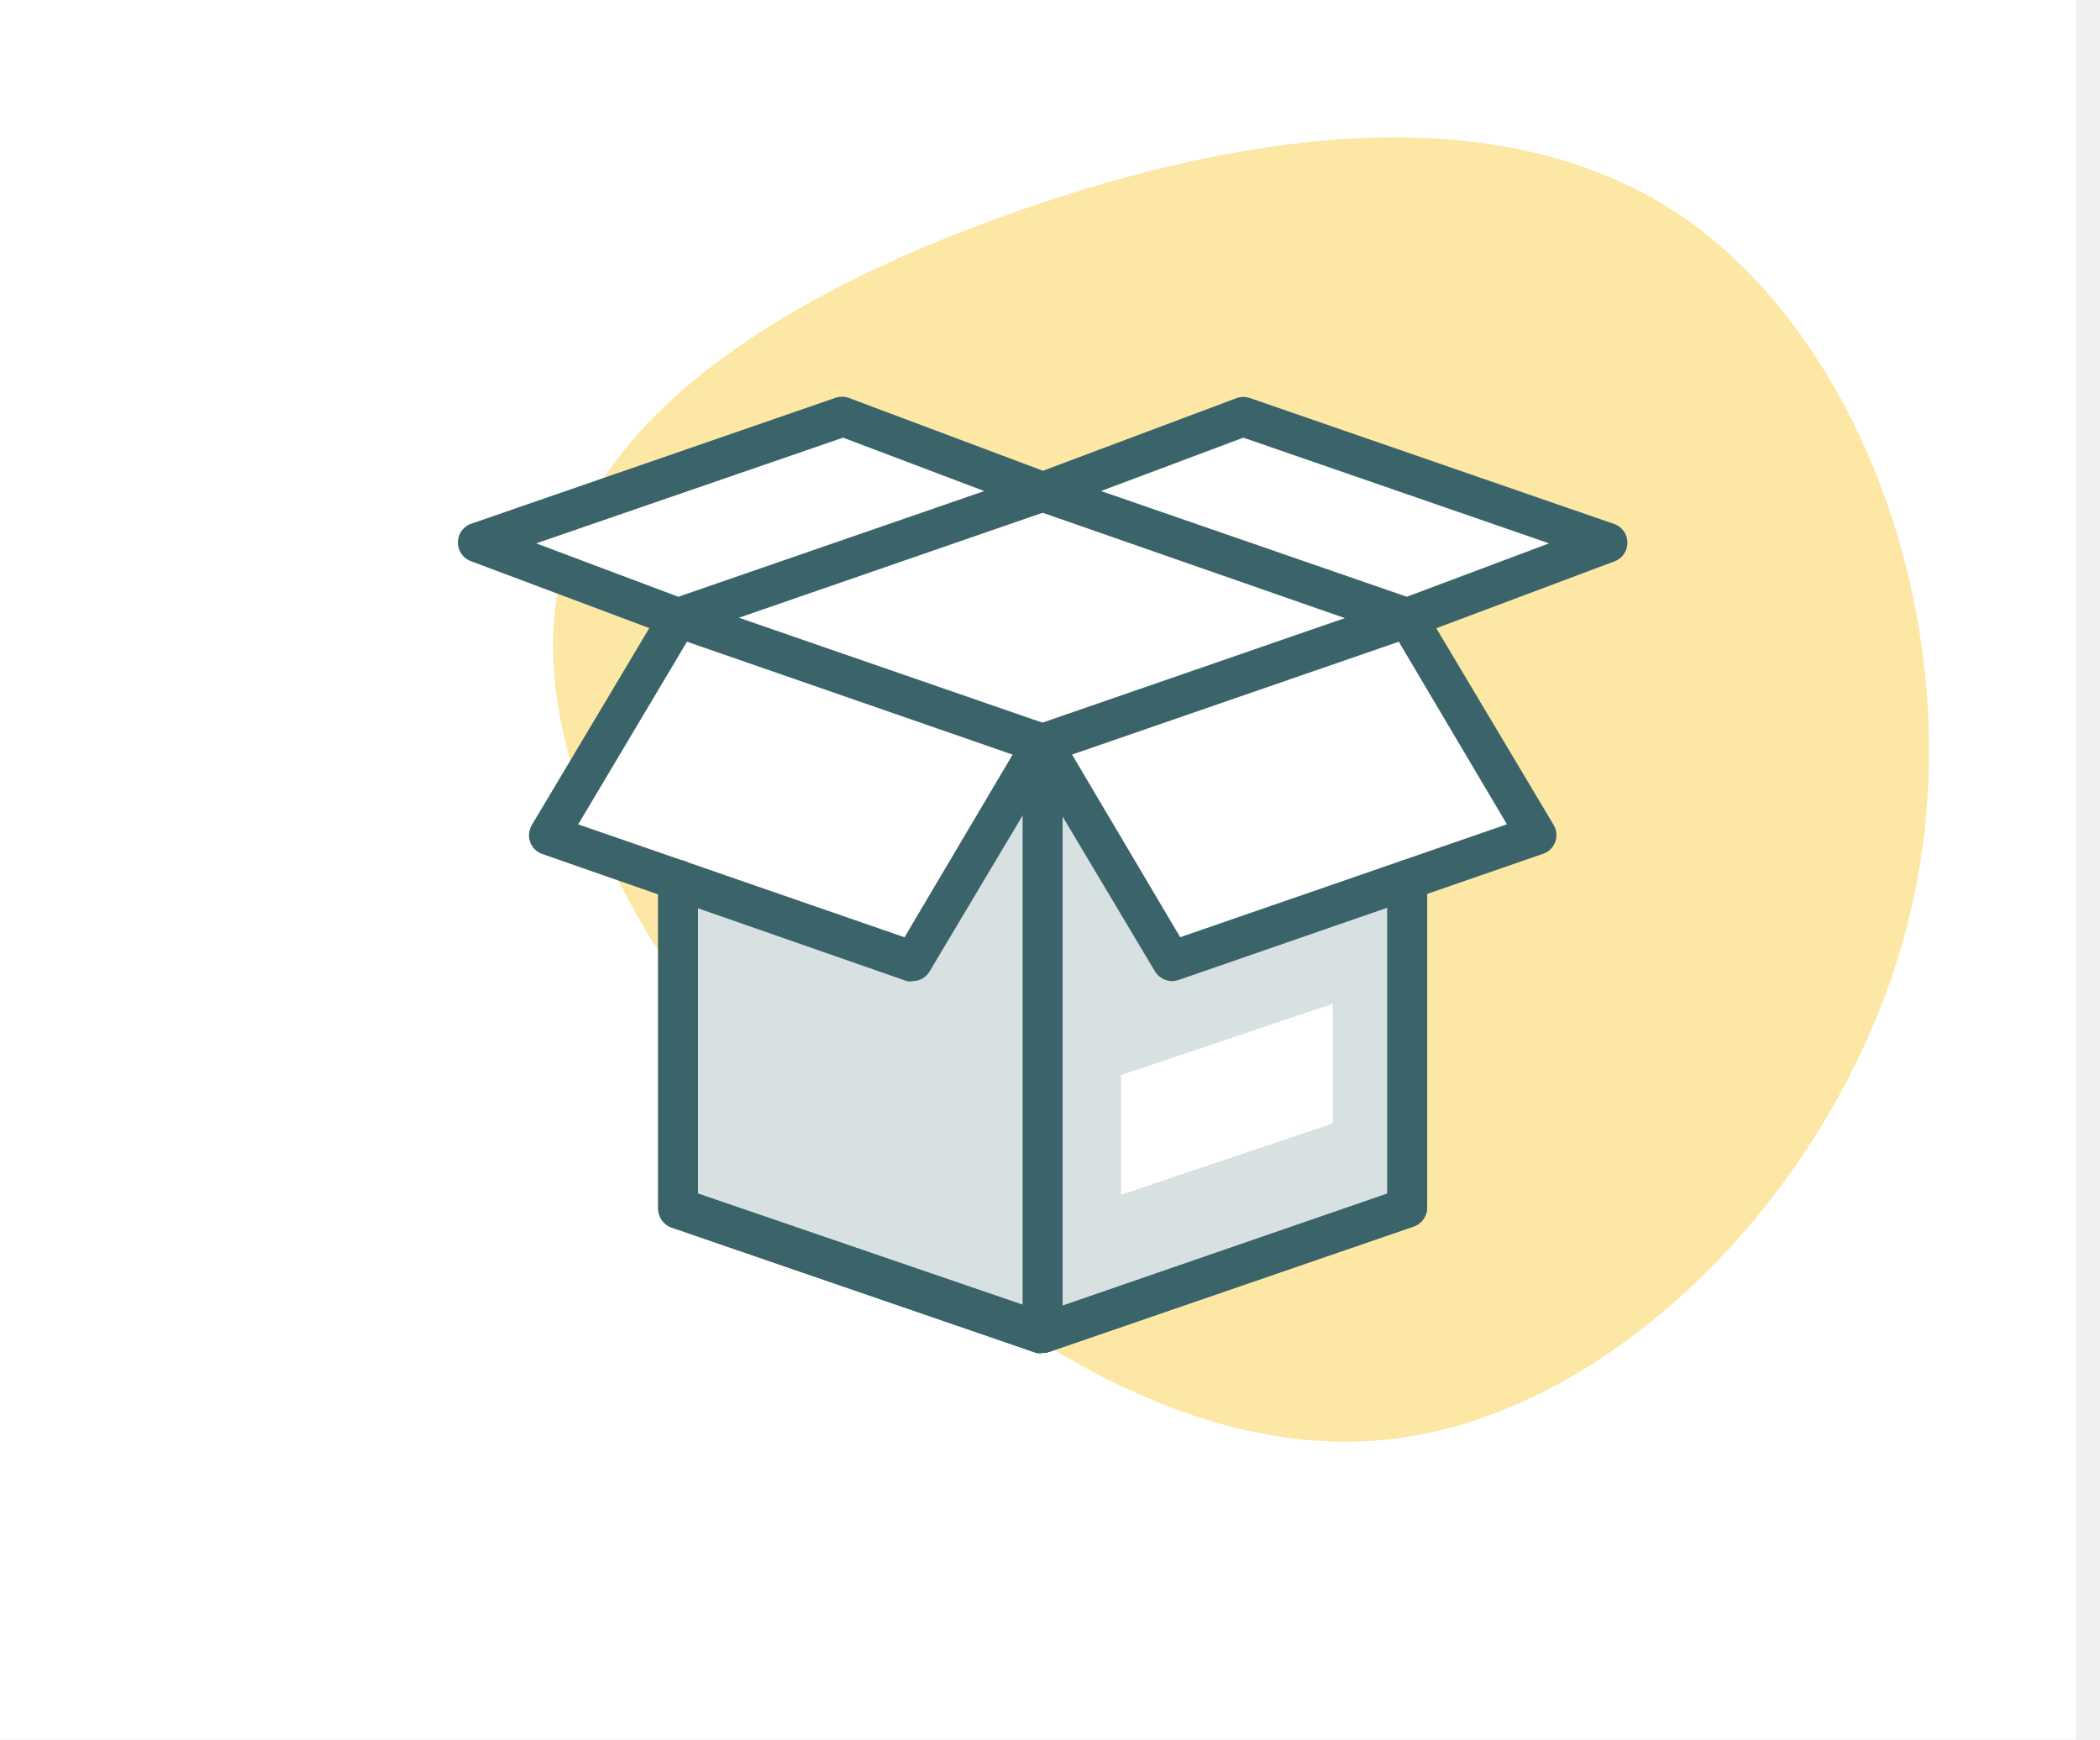
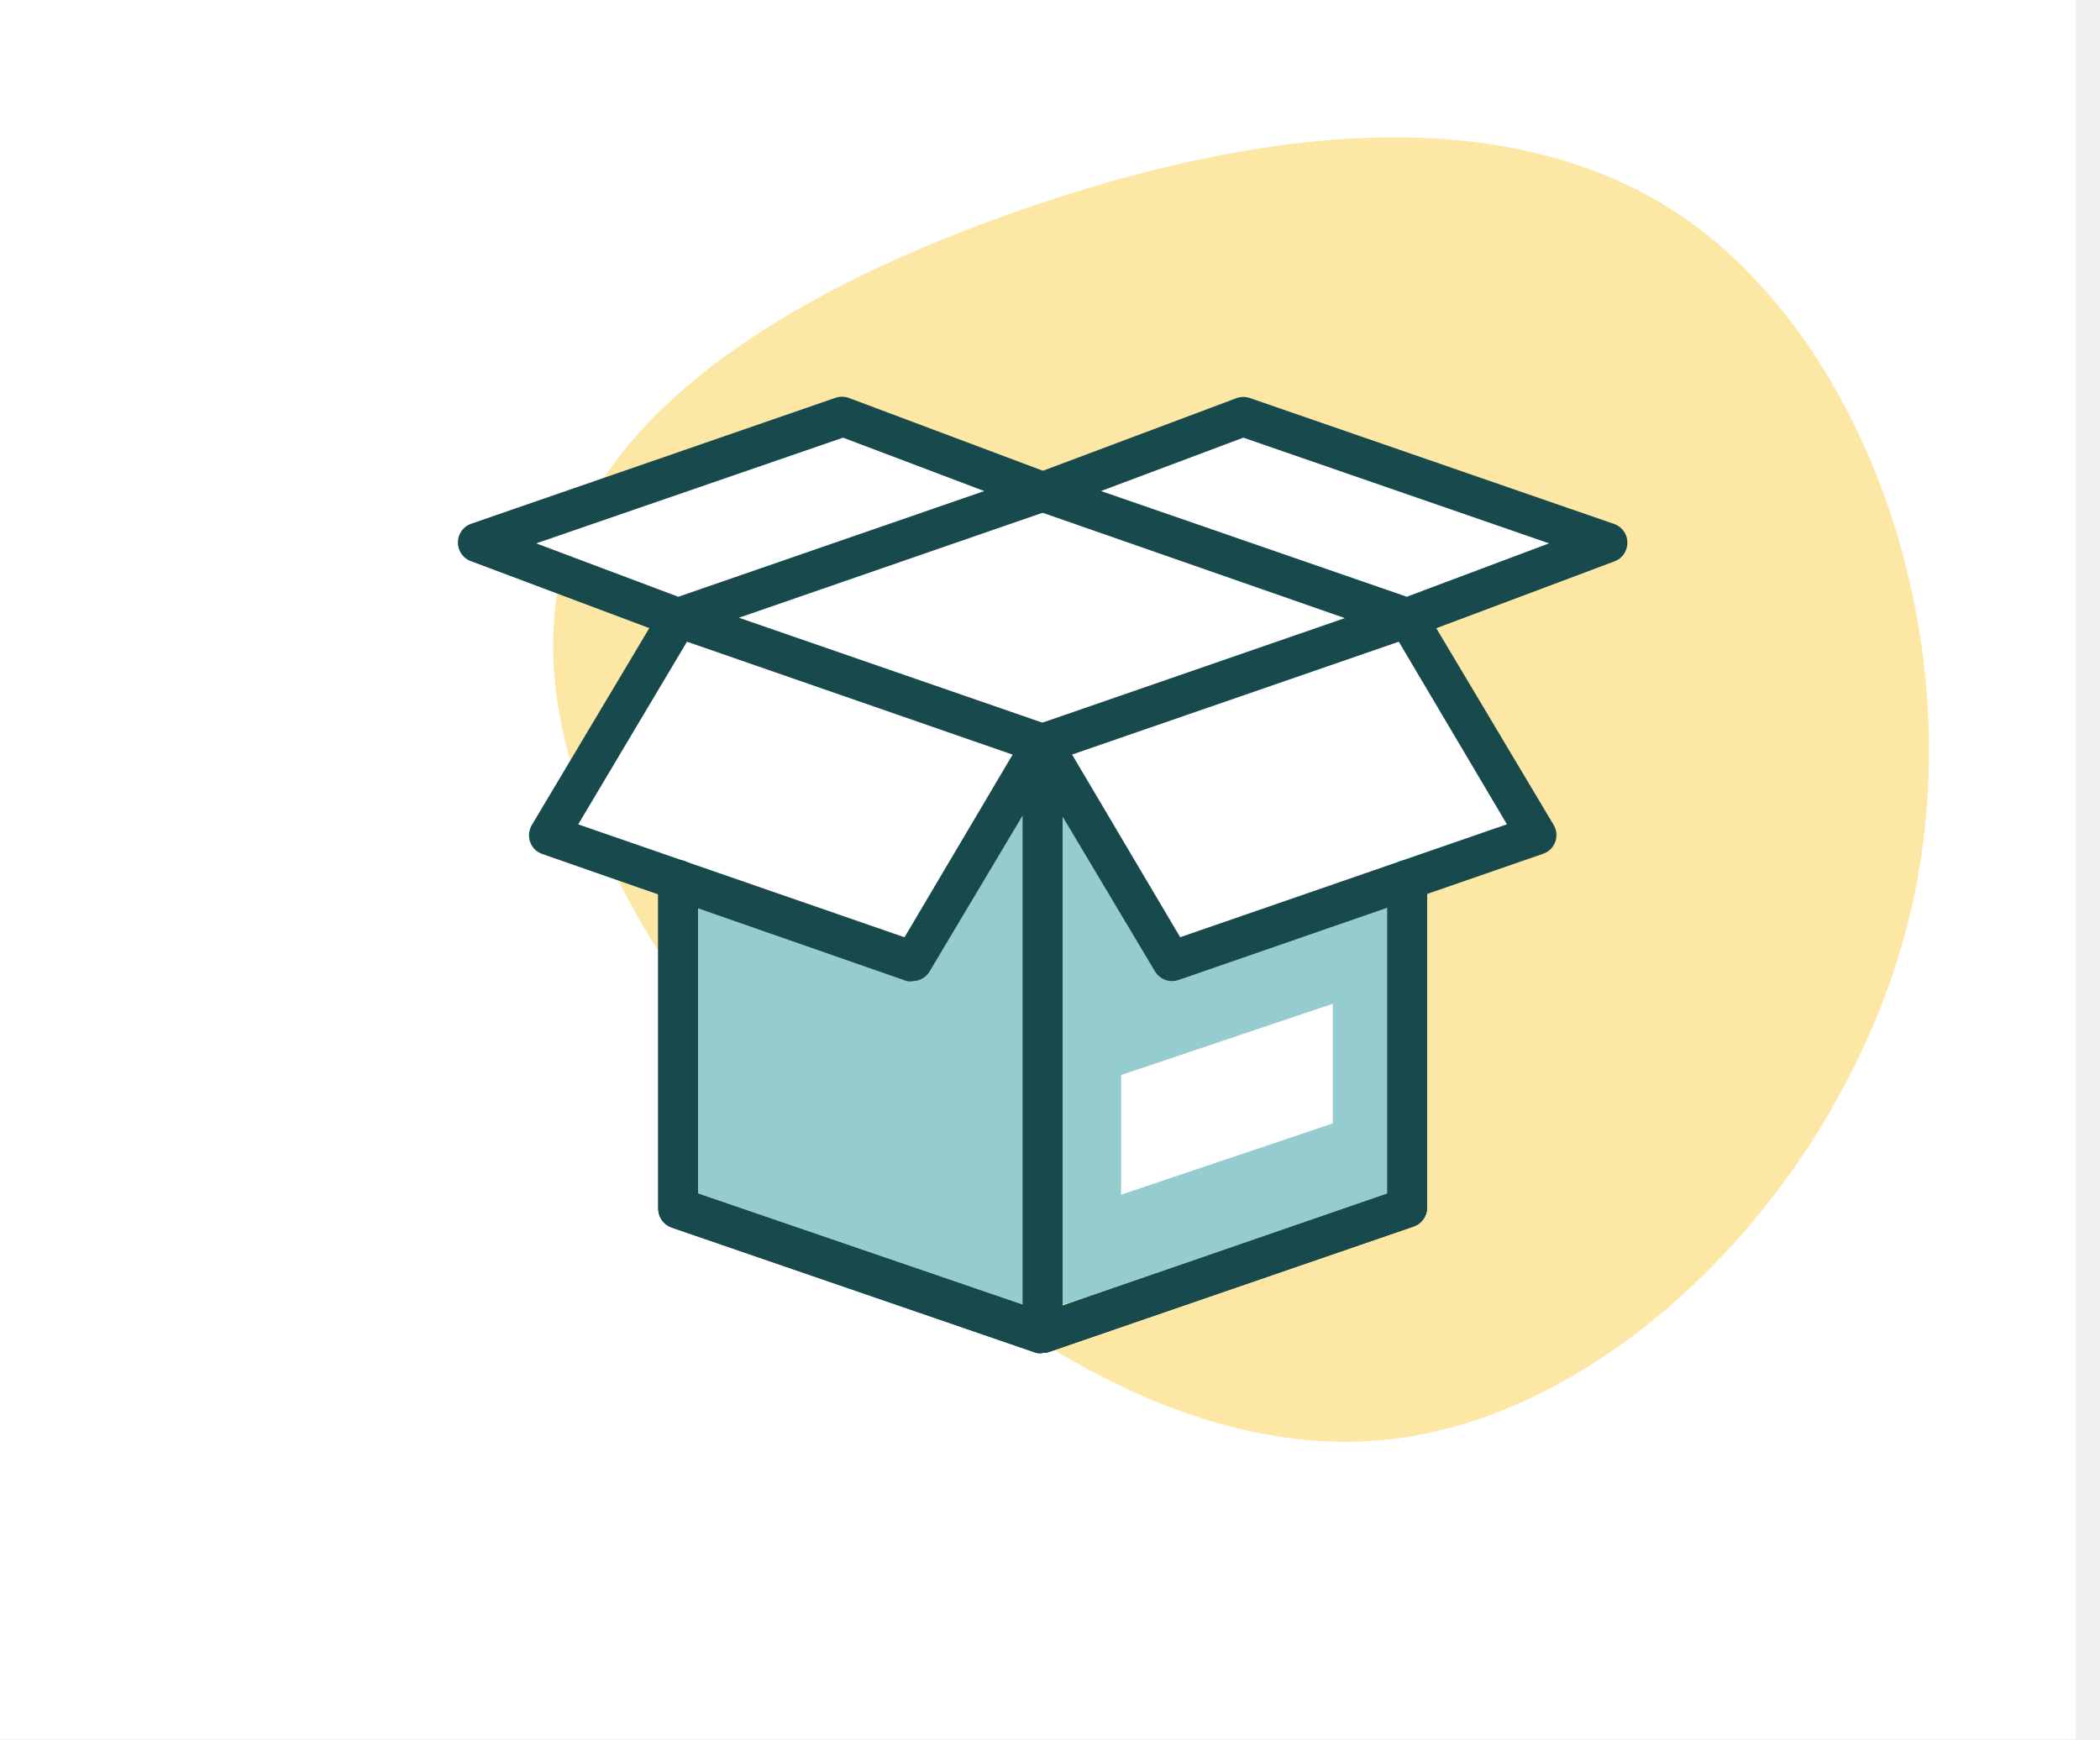
<svg xmlns="http://www.w3.org/2000/svg" width="137.589" height="114" viewBox="0 0 137.589 114">
-   <g id="Group_1774" data-name="Group 1774" transform="translate(-1064 -3632)">
+   <g id="Group_2211" data-name="Group 2211" transform="translate(-1064 -3632)">
    <rect id="Rectangle_3254" data-name="Rectangle 3254" width="136" height="114" transform="translate(1064 3632)" fill="#fff" />
    <path id="blob_1_" data-name="blob (1)" d="M22.969-38.323C32.1-27.054,33.4-6.718,24.912,8.891S-1.837,35.316-16.733,33.373c-14.831-1.943-26.36-16.71-33.354-31.411-6.995-14.767-9.521-29.533-3.821-38.795,5.764-9.326,19.818-13.212,35.3-14.054S13.837-49.528,22.969-38.323Z" transform="translate(1162.911 3689.507) rotate(-16)" fill="#fde7a4" />
    <g id="Group_1770" data-name="Group 1770" transform="translate(2.977 -12.349)">
      <path id="Path_2100" data-name="Path 2100" d="M-13804.618,582.869l-7.535,13.289,22.685,7.9,8.728-12.136,8.554,12.941,23.34-7.911-7.614-14.082,12.137-5.168-23.3-8.1-13.115,4.771-13.395-4.771-21.985,8.1Z" transform="translate(14910 3102.142)" fill="#fff" />
      <g id="Group_1760" data-name="Group 1760" transform="translate(0 -96.858)">
        <path id="Path_2106" data-name="Path 2106" d="M-13778.272,608.71l.991,15.981,18.3-6.289-.936-13.917Z" transform="translate(14910 3199)" fill="#fff" />
        <g id="Group_1759" data-name="Group 1759">
          <g id="Group_1748" data-name="Group 1748" transform="translate(521.22 3293.87)">
-             <path id="Path_1994" data-name="Path 1994" d="M75.143,52.4,61.084,57.534,50.99,44.21,44.011,55.746l-.923,1.831-15.718-4.6.562,21.212,22.885,7.066,25.177-7.21ZM70.515,68.81,56.643,73.482V65.638l13.872-4.672Z" transform="translate(556.612 452.152)" fill="#d7e1e2" />
+             <path id="Path_1994" data-name="Path 1994" d="M75.143,52.4,61.084,57.534,50.99,44.21,44.011,55.746l-.923,1.831-15.718-4.6.562,21.212,22.885,7.066,25.177-7.21ZM70.515,68.81,56.643,73.482V65.638l13.872-4.672Z" transform="translate(556.612 452.152)" fill="#94ccd0" />
            <g id="Group_1697" data-name="Group 1697" transform="translate(569.805 473.337)">
-               <path id="Path_1995" data-name="Path 1995" d="M45.658,61.754a1.076,1.076,0,0,1-.425,0l-23.887-8.33a1.289,1.289,0,0,1-.793-1.658,1.09,1.09,0,0,1,.1-.227l8.5-14.252A1.318,1.318,0,0,1,30.7,36.72l23.887,8.26a1.318,1.318,0,0,1,.737,1.686.865.865,0,0,1-.1.2l-8.5,14.252A1.289,1.289,0,0,1,45.658,61.754ZM23.7,51.482l21.379,7.4,7.084-11.971-21.336-7.4Z" transform="translate(-15.819 -23.456)" fill="#3a6469" />
-               <path id="Path_1996" data-name="Path 1996" d="M53.1,61.758a1.318,1.318,0,0,1-1.119-.638l-8.5-14.252a1.289,1.289,0,0,1,.453-1.785l.241-.113,23.887-8.26a1.318,1.318,0,0,1,1.544.567l8.5,14.252a1.3,1.3,0,0,1-.468,1.785l-.227.1L53.52,61.687A1.417,1.417,0,0,1,53.1,61.758ZM46.55,46.911l7.084,11.971,21.407-7.4L67.957,39.515Z" transform="translate(-6.312 -23.46)" fill="#3a6469" />
-               <path id="Path_1997" data-name="Path 1997" d="M44.613,83.71a1.3,1.3,0,0,1-1.3-1.3V43.743a1.3,1.3,0,0,1,2.607,0V82.406a1.3,1.3,0,0,1-1.3,1.3Z" transform="translate(-6.302 -21.044)" fill="#3a6469" />
-               <path id="Path_1998" data-name="Path 1998" d="M51.654,81.072a1.077,1.077,0,0,1-.425,0l-23.9-8.217a1.318,1.318,0,0,1-.878-1.233V50.073a1.3,1.3,0,0,1,2.607,0V70.63l22.668,7.764,22.5-7.764V50.073a1.3,1.3,0,0,1,2.607,0V71.551a1.318,1.318,0,0,1-.878,1.233L52.079,81A1.417,1.417,0,0,1,51.654,81.072Z" transform="translate(-13.329 -18.406)" fill="#3a6469" />
-               <path id="Path_1999" data-name="Path 1999" d="M68.488,43.119a1.417,1.417,0,0,1-.425,0l-23.887-8.33a1.3,1.3,0,0,1-.751-1.686,1.275,1.275,0,0,1,.751-.751l13.133-4.93a1.332,1.332,0,0,1,.878,0l23.887,8.26a1.3,1.3,0,0,1,.751,1.686,1.275,1.275,0,0,1-.751.751l-13.133,4.93A1.219,1.219,0,0,1,68.488,43.119ZM48.427,33.514,68.46,40.442l9.322-3.5L57.749,30.015Z" transform="translate(-6.29 -27.333)" fill="#3a6469" />
-               <path id="Path_2000" data-name="Path 2000" d="M31.613,43.124a1.233,1.233,0,0,1-.453-.085l-13.133-4.93a1.3,1.3,0,0,1-.751-1.686,1.275,1.275,0,0,1,.751-.751l23.887-8.26a1.332,1.332,0,0,1,.878,0l13.133,4.93a1.3,1.3,0,0,1,.779,1.672,1.289,1.289,0,0,1-.779.779l-23.887,8.26A1.417,1.417,0,0,1,31.613,43.124Zm-9.294-6.177,9.308,3.5,20.047-6.928-9.251-3.5Z" transform="translate(-17.189 -27.337)" fill="#3a6469" />
-               <path id="Path_2001" data-name="Path 2001" d="M44.613,83.71a1.3,1.3,0,0,1-1.3-1.3V43.743a1.3,1.3,0,0,1,2.607,0V82.406a1.3,1.3,0,0,1-1.3,1.3Z" transform="translate(-6.302 -21.044)" fill="#3a6469" />
-               <path id="Path_2002" data-name="Path 2002" d="M51.654,81.072a1.077,1.077,0,0,1-.425,0l-23.9-8.217a1.318,1.318,0,0,1-.878-1.233V50.073a1.3,1.3,0,0,1,2.607,0V70.63l22.668,7.764,22.5-7.764V50.073a1.3,1.3,0,0,1,2.607,0V71.551a1.318,1.318,0,0,1-.878,1.233L52.079,81A1.417,1.417,0,0,1,51.654,81.072Z" transform="translate(-13.329 -18.406)" fill="#3a6469" />
+               <path id="Path_1995" data-name="Path 1995" d="M45.658,61.754a1.076,1.076,0,0,1-.425,0l-23.887-8.33a1.289,1.289,0,0,1-.793-1.658,1.09,1.09,0,0,1,.1-.227l8.5-14.252A1.318,1.318,0,0,1,30.7,36.72l23.887,8.26a1.318,1.318,0,0,1,.737,1.686.865.865,0,0,1-.1.2l-8.5,14.252A1.289,1.289,0,0,1,45.658,61.754ZM23.7,51.482l21.379,7.4,7.084-11.971-21.336-7.4Z" transform="translate(-15.819 -23.456)" fill="#17494d" />
+               <path id="Path_1996" data-name="Path 1996" d="M53.1,61.758a1.318,1.318,0,0,1-1.119-.638l-8.5-14.252a1.289,1.289,0,0,1,.453-1.785l.241-.113,23.887-8.26a1.318,1.318,0,0,1,1.544.567l8.5,14.252a1.3,1.3,0,0,1-.468,1.785l-.227.1L53.52,61.687A1.417,1.417,0,0,1,53.1,61.758ZM46.55,46.911l7.084,11.971,21.407-7.4L67.957,39.515Z" transform="translate(-6.312 -23.46)" fill="#17494d" />
+               <path id="Path_1997" data-name="Path 1997" d="M44.613,83.71a1.3,1.3,0,0,1-1.3-1.3V43.743a1.3,1.3,0,0,1,2.607,0V82.406a1.3,1.3,0,0,1-1.3,1.3Z" transform="translate(-6.302 -21.044)" fill="#17494d" />
+               <path id="Path_1998" data-name="Path 1998" d="M51.654,81.072a1.077,1.077,0,0,1-.425,0l-23.9-8.217a1.318,1.318,0,0,1-.878-1.233V50.073a1.3,1.3,0,0,1,2.607,0V70.63l22.668,7.764,22.5-7.764V50.073a1.3,1.3,0,0,1,2.607,0V71.551a1.318,1.318,0,0,1-.878,1.233L52.079,81A1.417,1.417,0,0,1,51.654,81.072Z" transform="translate(-13.329 -18.406)" fill="#17494d" />
+               <path id="Path_1999" data-name="Path 1999" d="M68.488,43.119a1.417,1.417,0,0,1-.425,0l-23.887-8.33a1.3,1.3,0,0,1-.751-1.686,1.275,1.275,0,0,1,.751-.751l13.133-4.93a1.332,1.332,0,0,1,.878,0l23.887,8.26a1.3,1.3,0,0,1,.751,1.686,1.275,1.275,0,0,1-.751.751l-13.133,4.93A1.219,1.219,0,0,1,68.488,43.119ZM48.427,33.514,68.46,40.442l9.322-3.5L57.749,30.015Z" transform="translate(-6.29 -27.333)" fill="#17494d" />
+               <path id="Path_2000" data-name="Path 2000" d="M31.613,43.124a1.233,1.233,0,0,1-.453-.085l-13.133-4.93a1.3,1.3,0,0,1-.751-1.686,1.275,1.275,0,0,1,.751-.751l23.887-8.26a1.332,1.332,0,0,1,.878,0l13.133,4.93a1.3,1.3,0,0,1,.779,1.672,1.289,1.289,0,0,1-.779.779l-23.887,8.26A1.417,1.417,0,0,1,31.613,43.124Zm-9.294-6.177,9.308,3.5,20.047-6.928-9.251-3.5Z" transform="translate(-17.189 -27.337)" fill="#17494d" />
+               <path id="Path_2001" data-name="Path 2001" d="M44.613,83.71a1.3,1.3,0,0,1-1.3-1.3V43.743a1.3,1.3,0,0,1,2.607,0V82.406a1.3,1.3,0,0,1-1.3,1.3Z" transform="translate(-6.302 -21.044)" fill="#17494d" />
+               <path id="Path_2002" data-name="Path 2002" d="M51.654,81.072a1.077,1.077,0,0,1-.425,0l-23.9-8.217a1.318,1.318,0,0,1-.878-1.233V50.073a1.3,1.3,0,0,1,2.607,0V70.63l22.668,7.764,22.5-7.764V50.073a1.3,1.3,0,0,1,2.607,0V71.551a1.318,1.318,0,0,1-.878,1.233L52.079,81A1.417,1.417,0,0,1,51.654,81.072Z" transform="translate(-13.329 -18.406)" fill="#17494d" />
            </g>
          </g>
        </g>
      </g>
    </g>
  </g>
</svg>
